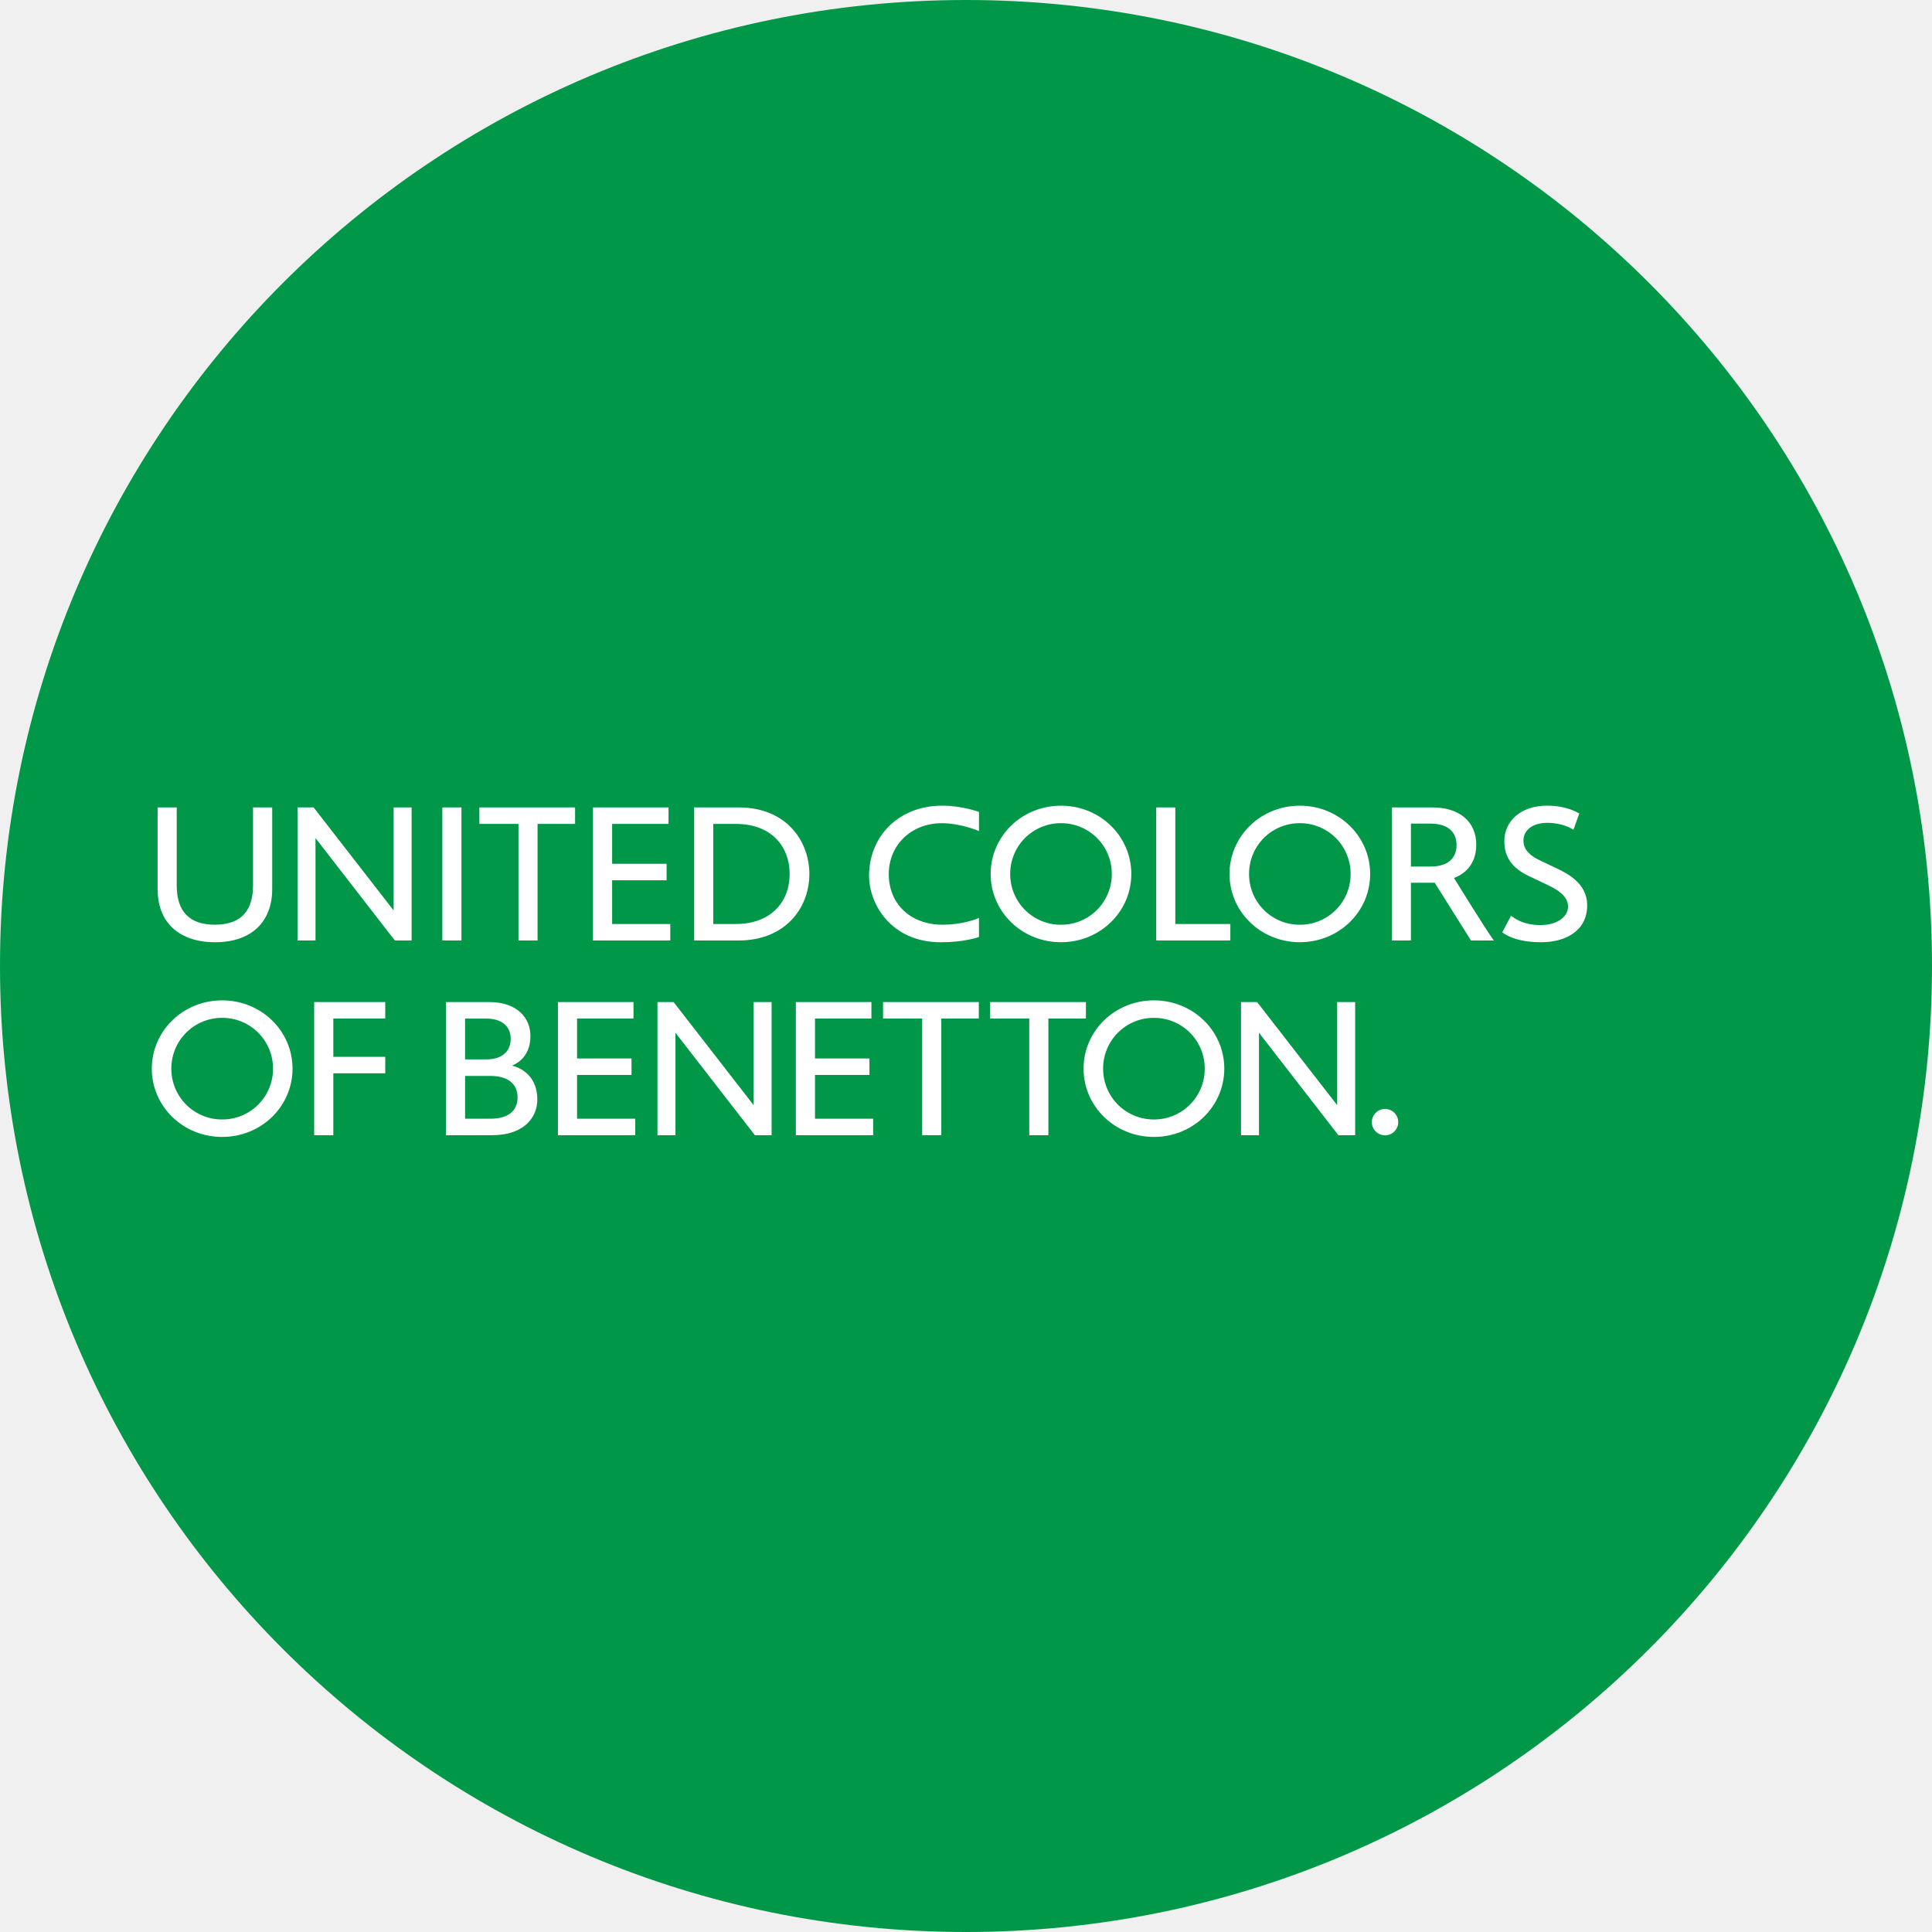
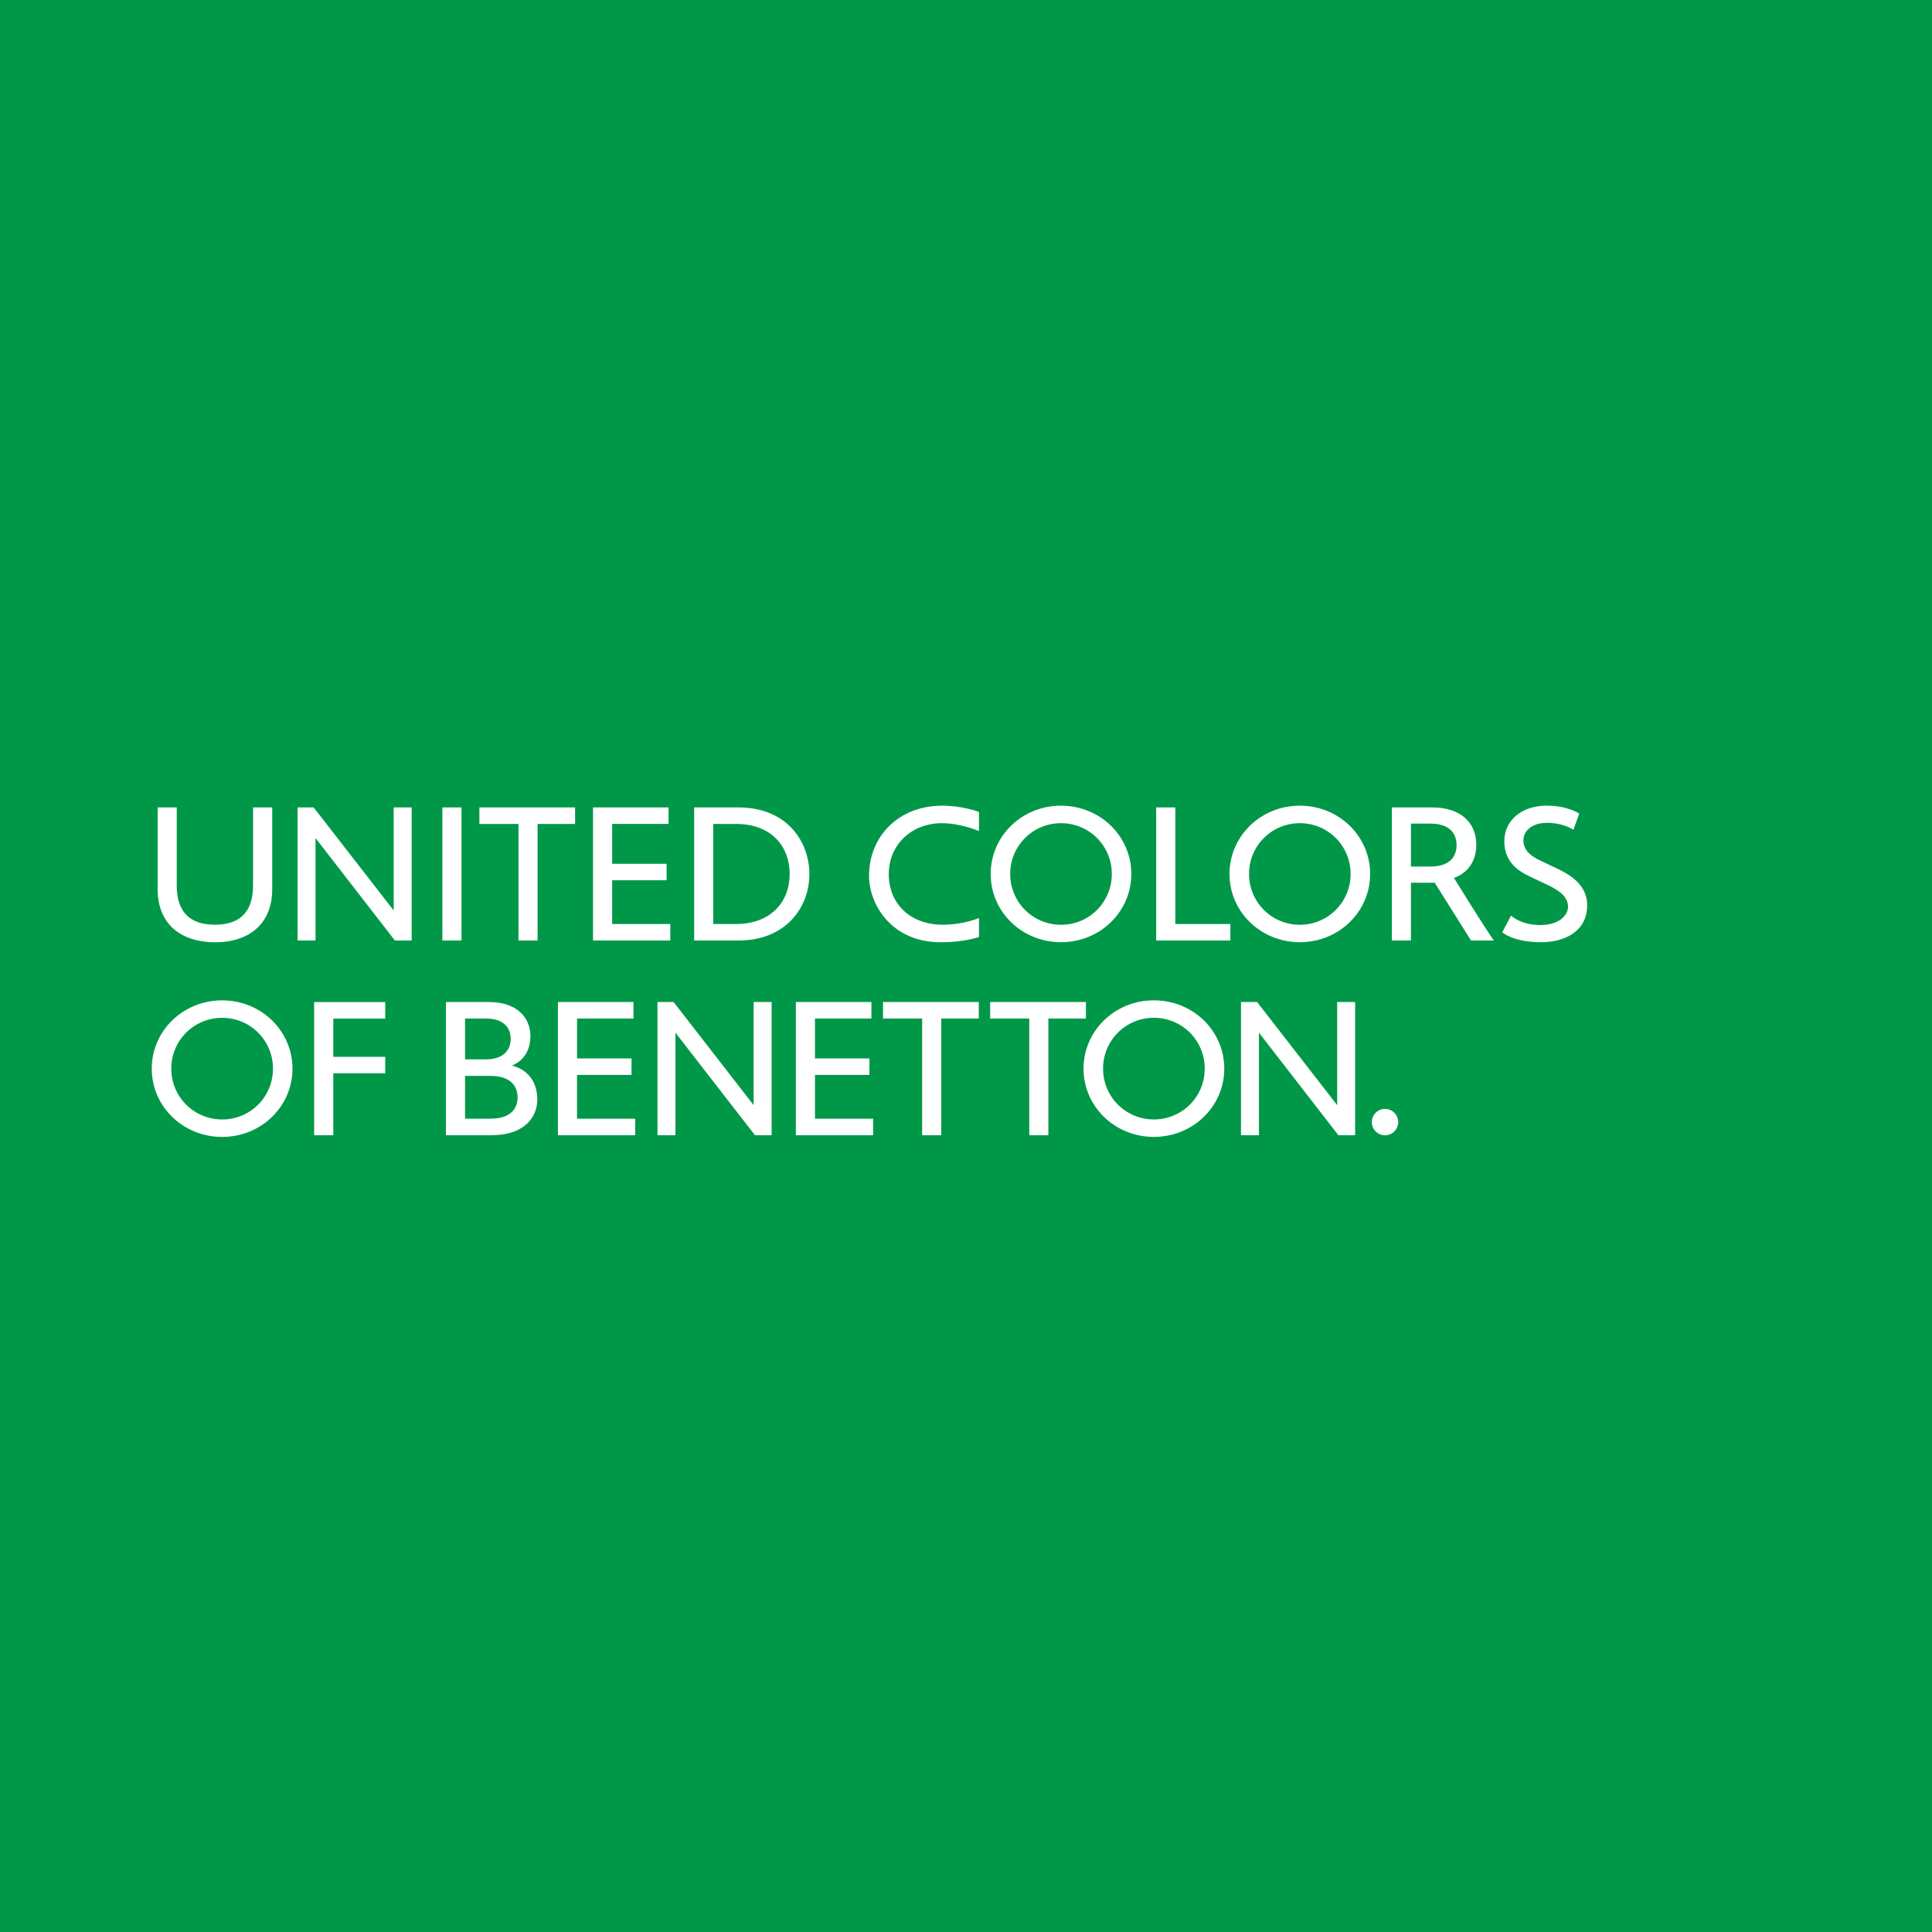
- <svg xmlns="http://www.w3.org/2000/svg" xmlns:xlink="http://www.w3.org/1999/xlink" width="80" height="80">
-   <defs>
-     <circle id="a" cx="40" cy="40" r="40" />
-   </defs>
-   <g fill="none" fill-rule="evenodd">
-     <use fill="#009848" xlink:href="#a" />
-     <path fill="#FFF" fill-rule="nonzero" d="M11.27 33.434h-.792v3.232c0 1.243-.7 1.624-1.58 1.624-1.063 0-1.58-.556-1.58-1.624v-3.232h-.791v3.386c0 1.502 1.034 2.197 2.372 2.197 1.507 0 2.372-.843 2.372-2.197v-3.386zm5.773 0H16.3V37.7l-3.313-4.266h-.667v5.51h.744v-4.241l3.287 4.241h.693v-5.51zm1.273 5.51h.792v-5.51h-.792v5.51zm5.498-5.51H19.85v.683h1.619v4.827h.79v-4.827h1.554v-.683zm3.868 0h-3.127v5.51h3.2v-.683h-2.408v-1.81h2.255v-.684h-2.255v-1.65h2.335v-.683zm1.852 4.827v-4.144h.937c1.504 0 2.227.965 2.227 2.072 0 1.164-.785 2.072-2.227 2.072h-.937zm1.05-4.827h-1.84v5.51h1.84c1.933 0 2.93-1.347 2.93-2.755 0-1.3-.893-2.755-2.93-2.755zm18.083 0h-.791v5.51h3.07v-.683h-2.279v-4.827zm9.757 2.448v-1.778h.806c.754 0 1.083.372 1.083.89 0 .461-.27.888-1.083.888h-.806zm.894-2.448h-1.685v5.51h.791v-2.391h.985l1.502 2.391h.945c-.38-.525-1.65-2.59-1.65-2.59.13-.052.923-.327.923-1.376 0-.955-.695-1.544-1.81-1.544zm-20.31-.073c-1.754 0-3.022 1.228-3.022 2.909 0 1.153.905 2.747 2.973 2.747.953 0 1.523-.2 1.578-.218v-.789c-.048.02-.639.28-1.506.28-1.324 0-2.229-.857-2.229-2.094 0-1.211.937-2.109 2.197-2.109.755 0 1.48.3 1.538.324v-.792c-.05-.017-.716-.258-1.529-.258zm4.925 4.931a2.094 2.094 0 0 1-2.103-2.103 2.094 2.094 0 0 1 2.103-2.103 2.093 2.093 0 0 1 2.104 2.103 2.094 2.094 0 0 1-2.104 2.103zm0-4.93c-1.623 0-2.912 1.266-2.912 2.827 0 1.562 1.288 2.826 2.912 2.826 1.623 0 2.912-1.264 2.912-2.826 0-1.561-1.289-2.827-2.912-2.827zm9.89 4.93a2.093 2.093 0 0 1-2.102-2.103 2.092 2.092 0 0 1 2.102-2.103 2.093 2.093 0 0 1 2.103 2.103 2.093 2.093 0 0 1-2.103 2.103zm0-4.93c-1.622 0-2.912 1.266-2.912 2.827 0 1.562 1.29 2.826 2.912 2.826 1.623 0 2.912-1.264 2.912-2.826 0-1.561-1.29-2.827-2.912-2.827zm10.243-.002c-1.108 0-1.775.652-1.775 1.472 0 .738.415 1.154 1.002 1.437.136.066.586.278.779.37.307.147.858.417.858.901 0 .368-.376.765-1.144.765-.754 0-1.12-.314-1.217-.388l-.364.69c.065.048.511.409 1.613.409.986 0 1.904-.456 1.904-1.527 0-.935-.848-1.338-1.352-1.574l-.603-.287c-.37-.176-.685-.413-.685-.826 0-.379.322-.73.986-.73.632 0 1.008.237 1.086.286l.24-.671c-.03-.02-.503-.327-1.328-.327zm-48.114 8.134h-2.943v5.513h.793v-2.563h2.15v-.683h-2.15v-1.584h2.15v-.683zM9.2 46.354a2.094 2.094 0 0 1-2.105-2.103A2.094 2.094 0 0 1 9.2 42.147a2.095 2.095 0 0 1 2.105 2.104A2.095 2.095 0 0 1 9.2 46.355zm0-4.931c-1.624 0-2.914 1.266-2.914 2.828 0 1.562 1.29 2.827 2.913 2.827 1.625 0 2.914-1.265 2.914-2.827s-1.289-2.828-2.914-2.828zm22.75.07h-.743v4.27l-3.315-4.27h-.667v5.514h.744v-4.244l3.29 4.244h.692v-5.513zm24.164 0h-.744v4.27l-3.316-4.27h-.666v5.514h.744v-4.244l3.288 4.244h.694v-5.513zm-15.584 0h-3.965v.684h1.62v4.83h.792v-4.83h1.553v-.683zm4.437 0H41v.684h1.62v4.83h.791v-4.83h1.555v-.683zm-18.736 0h-3.128v5.514h3.201v-.683h-2.41v-1.812h2.256v-.683h-2.255v-1.652h2.336v-.683zm9.852 0h-3.128v5.514h3.2v-.683h-2.408v-1.812h2.255v-.683h-2.255v-1.652h2.336v-.683zm11.698 4.862a2.094 2.094 0 0 1-2.103-2.104 2.094 2.094 0 0 1 2.103-2.104 2.094 2.094 0 0 1 2.104 2.104 2.094 2.094 0 0 1-2.104 2.104zm0-4.932c-1.624 0-2.913 1.266-2.913 2.828 0 1.562 1.29 2.827 2.913 2.827 1.625 0 2.914-1.265 2.914-2.827s-1.289-2.828-2.914-2.828zm-28.523 4.901v-1.772h1.044c.804 0 1.13.39 1.13.893 0 .411-.234.879-1.13.879h-1.044zm0-2.456v-1.69h.879c.621 0 1.01.302 1.01.838 0 .565-.42.852-1.01.852h-.878zm1.008-2.374h-1.8v5.513h1.892c1.404 0 1.891-.793 1.891-1.472 0-1.162-.935-1.379-1.03-1.404v-.016c.067-.03.745-.277.745-1.215 0-.744-.543-1.406-1.698-1.406zm37.085 4.425a.546.546 0 1 0 0 1.093.546.546 0 0 0 0-1.093z" />
+ <svg xmlns="http://www.w3.org/2000/svg" width="60" height="60" viewBox="0 0 60 60">
+   <g fill="none">
+     <path fill="#009848" d="M0 0h60v60h-60z" />
+     <path d="M8.453 25.076h-.594v2.424c0 .932-.525 1.218-1.185 1.218-.797 0-1.185-.417-1.185-1.218v-2.424h-.593v2.539c0 1.127.776 1.648 1.779 1.648 1.13 0 1.779-.632 1.779-1.648v-2.539h-.001zm4.33 0h-.557v3.199l-2.485-3.199h-.5v4.132h.558v-3.181l2.465 3.181h.52v-4.132h-.001zm.955 4.132h.594v-4.132h-.594v4.132zm4.123-4.132h-2.973v.512h1.214v3.62h.593v-3.62h1.165v-.512h.001zm2.901 0h-2.345v4.132h2.4v-.512h-1.806v-1.358h1.691v-.513h-1.691v-1.238h1.751v-.512zm1.389 3.62v-3.108h.703c1.128 0 1.67.724 1.67 1.554 0 .873-.589 1.554-1.67 1.554h-.703zm.787-3.62h-1.38v4.132h1.38c1.45 0 2.198-1.01 2.198-2.066 0-.975-.67-2.066-2.198-2.066zm13.562 0h-.593v4.132h2.303v-.512h-1.709v-3.62zm7.318 1.836v-1.334h.605c.566 0 .812.279.812.668 0 .346-.203.666-.812.666h-.605zm.671-1.836h-1.264v4.132h.593v-1.793h.739l1.127 1.793h.709c-.285-.394-1.238-1.942-1.238-1.942.098-.039.692-.245.692-1.032 0-.716-.521-1.158-1.358-1.158h-.001zm-15.233-.055c-1.316 0-2.267.921-2.267 2.182 0 .865.679 2.06 2.23 2.06.715 0 1.142-.15 1.184-.163v-.592c-.036.015-.479.21-1.13.21-.993 0-1.672-.643-1.672-1.571 0-.908.703-1.582 1.648-1.582.566 0 1.11.225 1.154.243v-.594c-.038-.013-.537-.194-1.147-.194zm3.694 3.698c-.419.002-.821-.164-1.117-.46-.296-.296-.462-.698-.46-1.117-.002-.419.164-.821.46-1.117.296-.296.698-.462 1.117-.46.419-.002.822.163 1.118.459.296.296.462.699.46 1.118.002.419-.164.821-.46 1.118-.296.296-.699.462-1.118.46zm0-3.698c-1.217 0-2.184.95-2.184 2.12 0 1.172.966 2.12 2.184 2.12 1.217 0 2.184-.948 2.184-2.12 0-1.171-.967-2.12-2.184-2.12zm7.417 3.698c-.419.002-.821-.164-1.117-.46-.296-.296-.461-.698-.459-1.117-.002-.419.163-.821.459-1.117.296-.296.698-.462 1.117-.46.419-.002.821.164 1.117.46.296.296.462.699.46 1.117.002.419-.164.821-.46 1.117-.296.296-.699.462-1.117.46zm0-3.698c-1.216 0-2.184.95-2.184 2.12 0 1.172.968 2.12 2.184 2.12 1.217 0 2.184-.948 2.184-2.12 0-1.171-.968-2.12-2.184-2.12zm7.682-.002c-.831 0-1.331.489-1.331 1.104 0 .553.311.866.752 1.078l.584.277c.23.11.643.313.643.676 0 .276-.282.574-.858.574-.566 0-.84-.236-.913-.291l-.273.517c.049.036.383.307 1.21.307.739 0 1.428-.342 1.428-1.145 0-.701-.636-1.003-1.014-1.18l-.452-.215c-.277-.132-.514-.31-.514-.619 0-.284.241-.548.739-.548.474 0 .756.178.814.215l.18-.503c-.022-.015-.377-.245-.996-.245zm-36.086 6.101h-2.207v4.135h.595v-1.922h1.613v-.512h-1.613v-1.188h1.613v-.512zm-5.064 3.645c-.419.002-.822-.163-1.118-.459-.297-.296-.462-.699-.461-1.118-.002-.419.164-.822.46-1.118.297-.296.699-.462 1.119-.46.419-.002.822.164 1.118.46.296.296.462.699.46 1.118.002.419-.164.822-.46 1.118-.296.296-.699.462-1.118.46v-.001zm0-3.698c-1.218 0-2.186.95-2.186 2.121 0 1.172.968 2.12 2.185 2.12 1.219 0 2.185-.949 2.185-2.12 0-1.171-.967-2.121-2.185-2.121h.001zm17.063.052h-.557v3.202l-2.486-3.202h-.5v4.135h.558v-3.183l2.468 3.183h.519v-4.135l-.001-.001zm18.123 0h-.558v3.202l-2.487-3.202h-.5v4.135h.558v-3.183l2.466 3.183h.521v-4.136zm-11.688 0h-2.974v.513h1.215v3.622h.594v-3.622h1.165v-.513zm3.328 0h-2.975v.513h1.215v3.622h.593v-3.622h1.166v-.512l.001-.001zm-14.052 0h-2.346v4.135h2.401v-.512h-1.808v-1.359h1.692v-.512h-1.691v-1.239h1.752v-.513zm7.389 0h-2.346v4.135h2.4v-.512h-1.806v-1.359h1.691v-.512h-1.691v-1.239h1.752v-.513zm8.773 3.646c-.419.002-.821-.164-1.118-.46-.296-.296-.462-.699-.46-1.118-.002-.419.164-.821.46-1.118.296-.296.699-.462 1.118-.46.419-.002.822.164 1.118.46.296.296.462.699.46 1.118.002.419-.164.822-.46 1.118-.296.296-.699.462-1.118.46zm0-3.699c-1.218 0-2.185.95-2.185 2.121 0 1.172.967 2.12 2.185 2.12 1.219 0 2.186-.949 2.186-2.12 0-1.171-.967-2.121-2.186-2.121zm-21.392 3.676v-1.329h.783c.603 0 .848.292.848.67 0 .308-.176.659-.848.659h-.783zm0-1.842v-1.268h.659c.466 0 .758.226.758.628 0 .424-.315.639-.758.639h-.66zm.756-1.781h-1.35v4.135h1.419c1.053 0 1.418-.595 1.418-1.104 0-.871-.701-1.034-.773-1.053v-.012c.05-.023.559-.208.559-.911 0-.558-.407-1.054-1.273-1.054zm27.814 3.319c-.226 0-.41.184-.41.41 0 .226.184.41.41.41.226 0 .41-.184.41-.41 0-.226-.184-.41-.41-.41z" fill="#fff" fill-rule="nonzero" />
  </g>
</svg>
